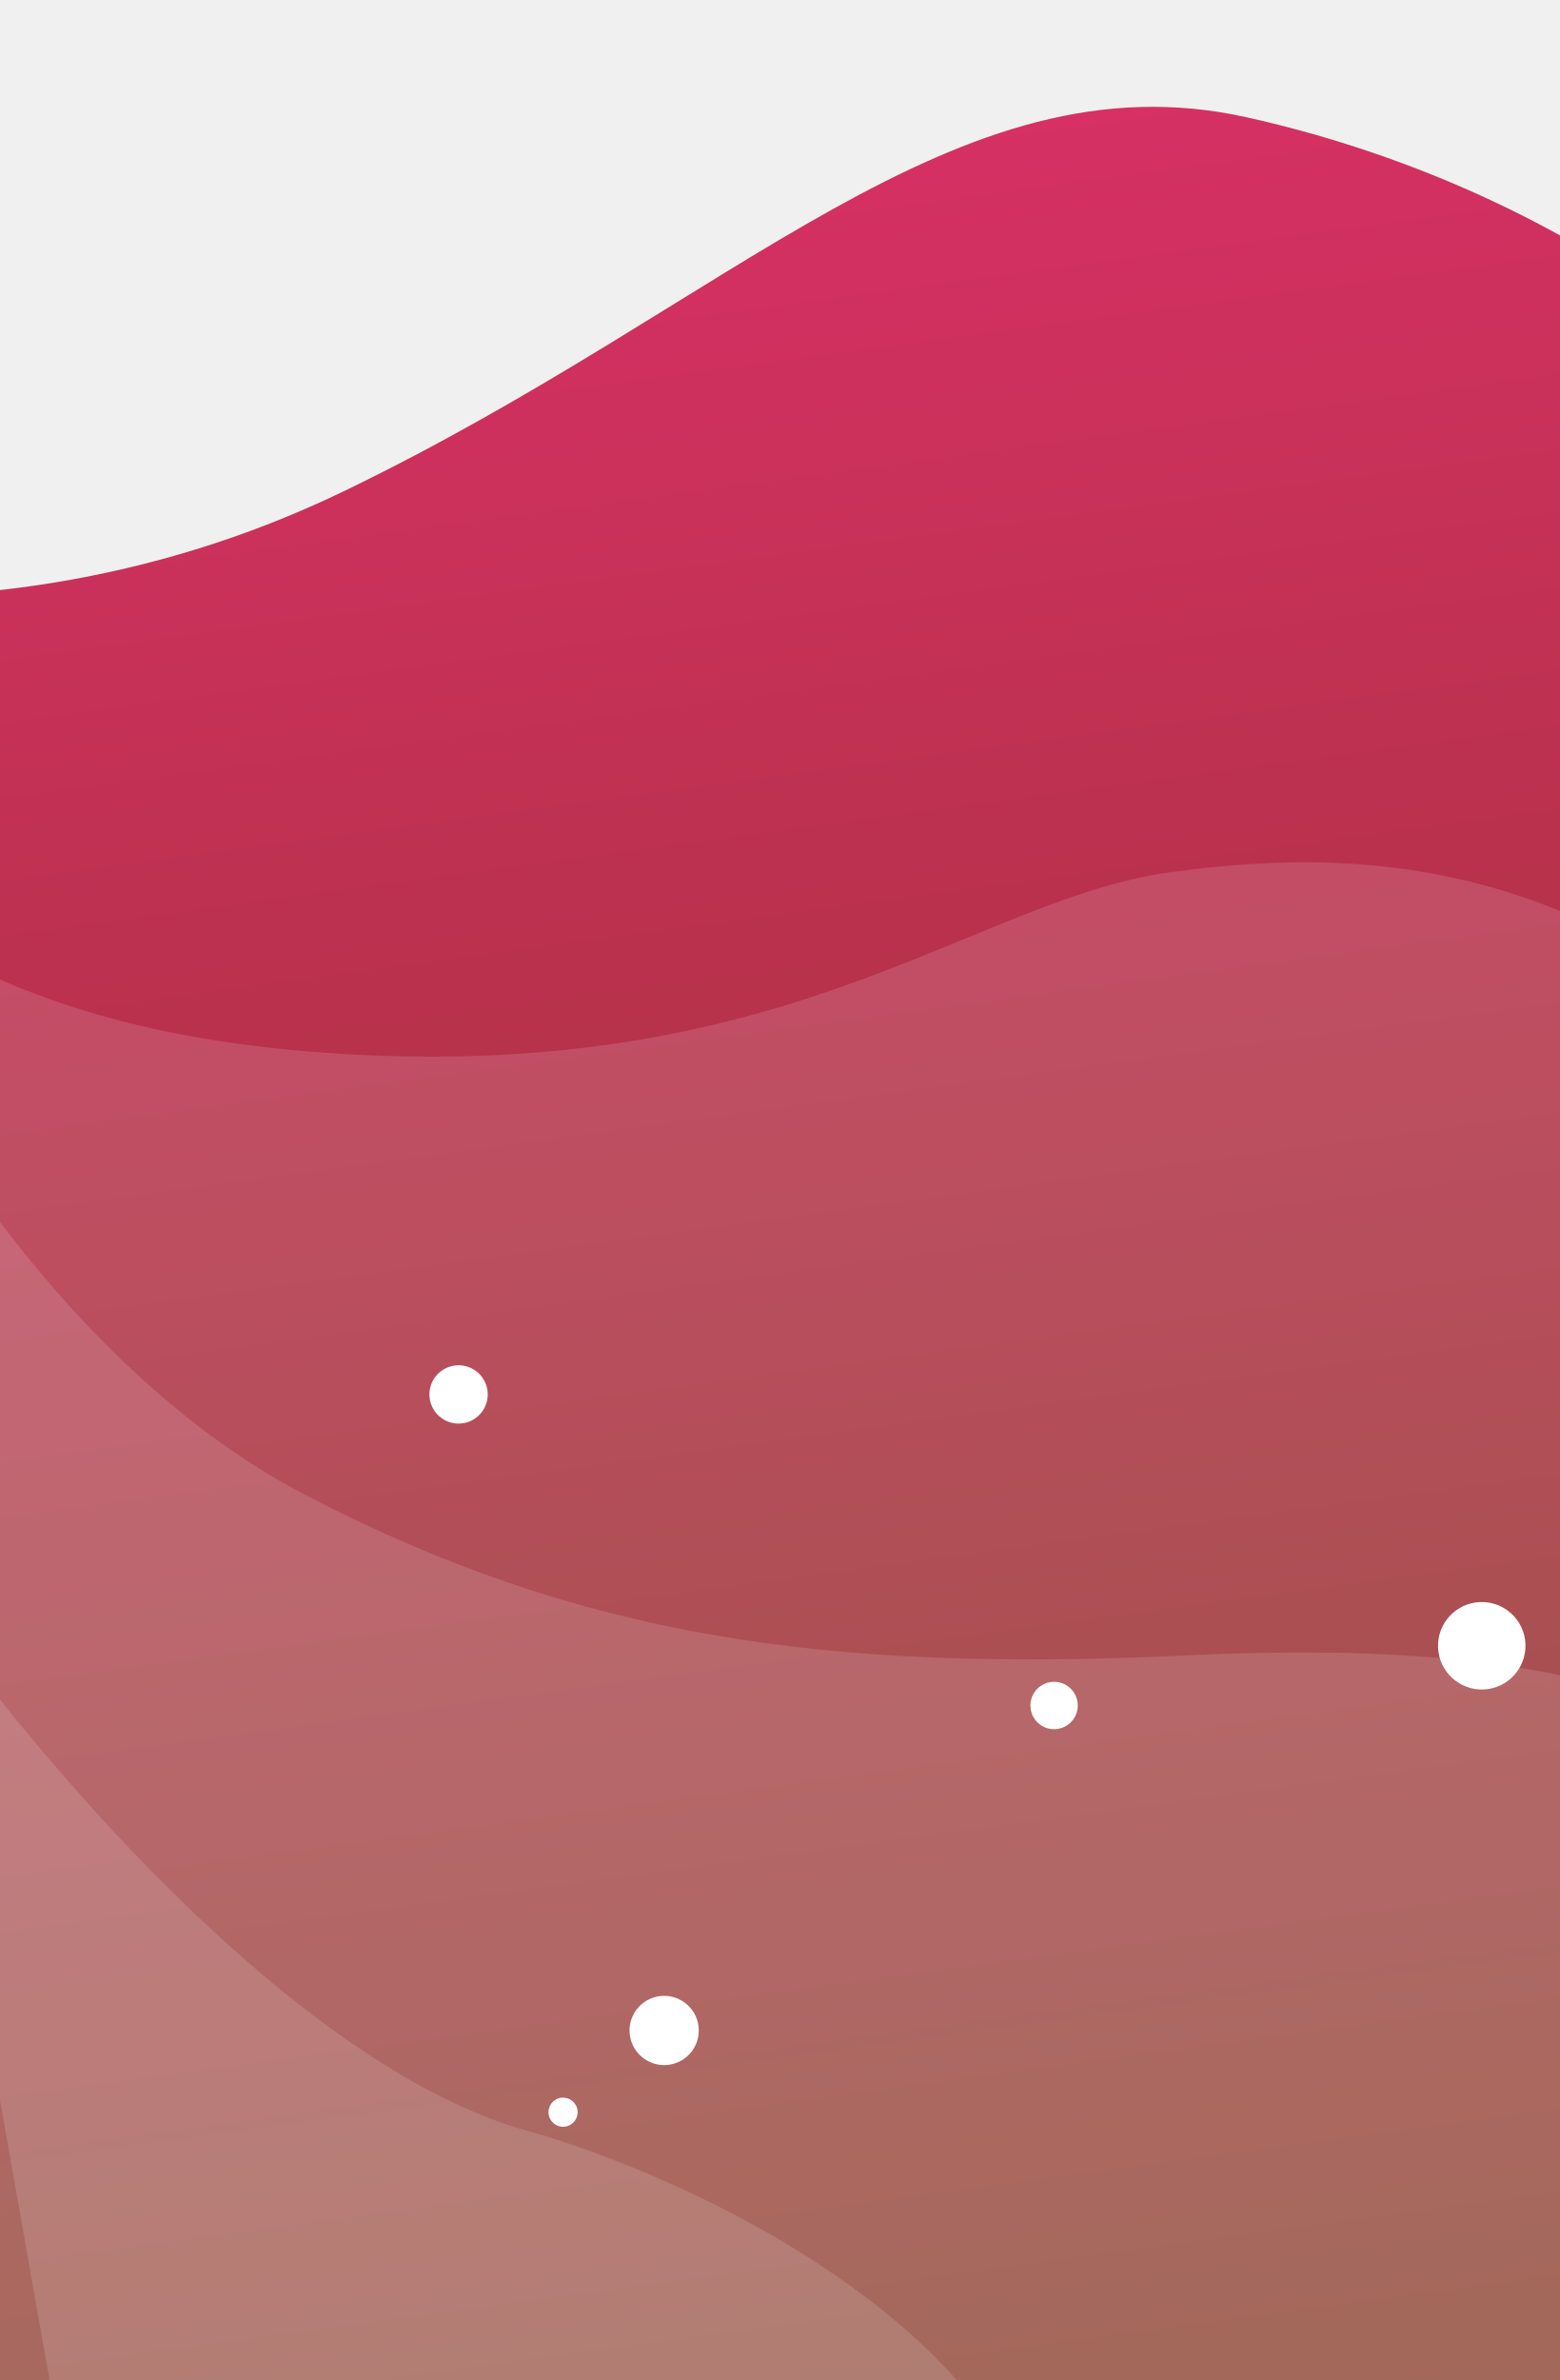
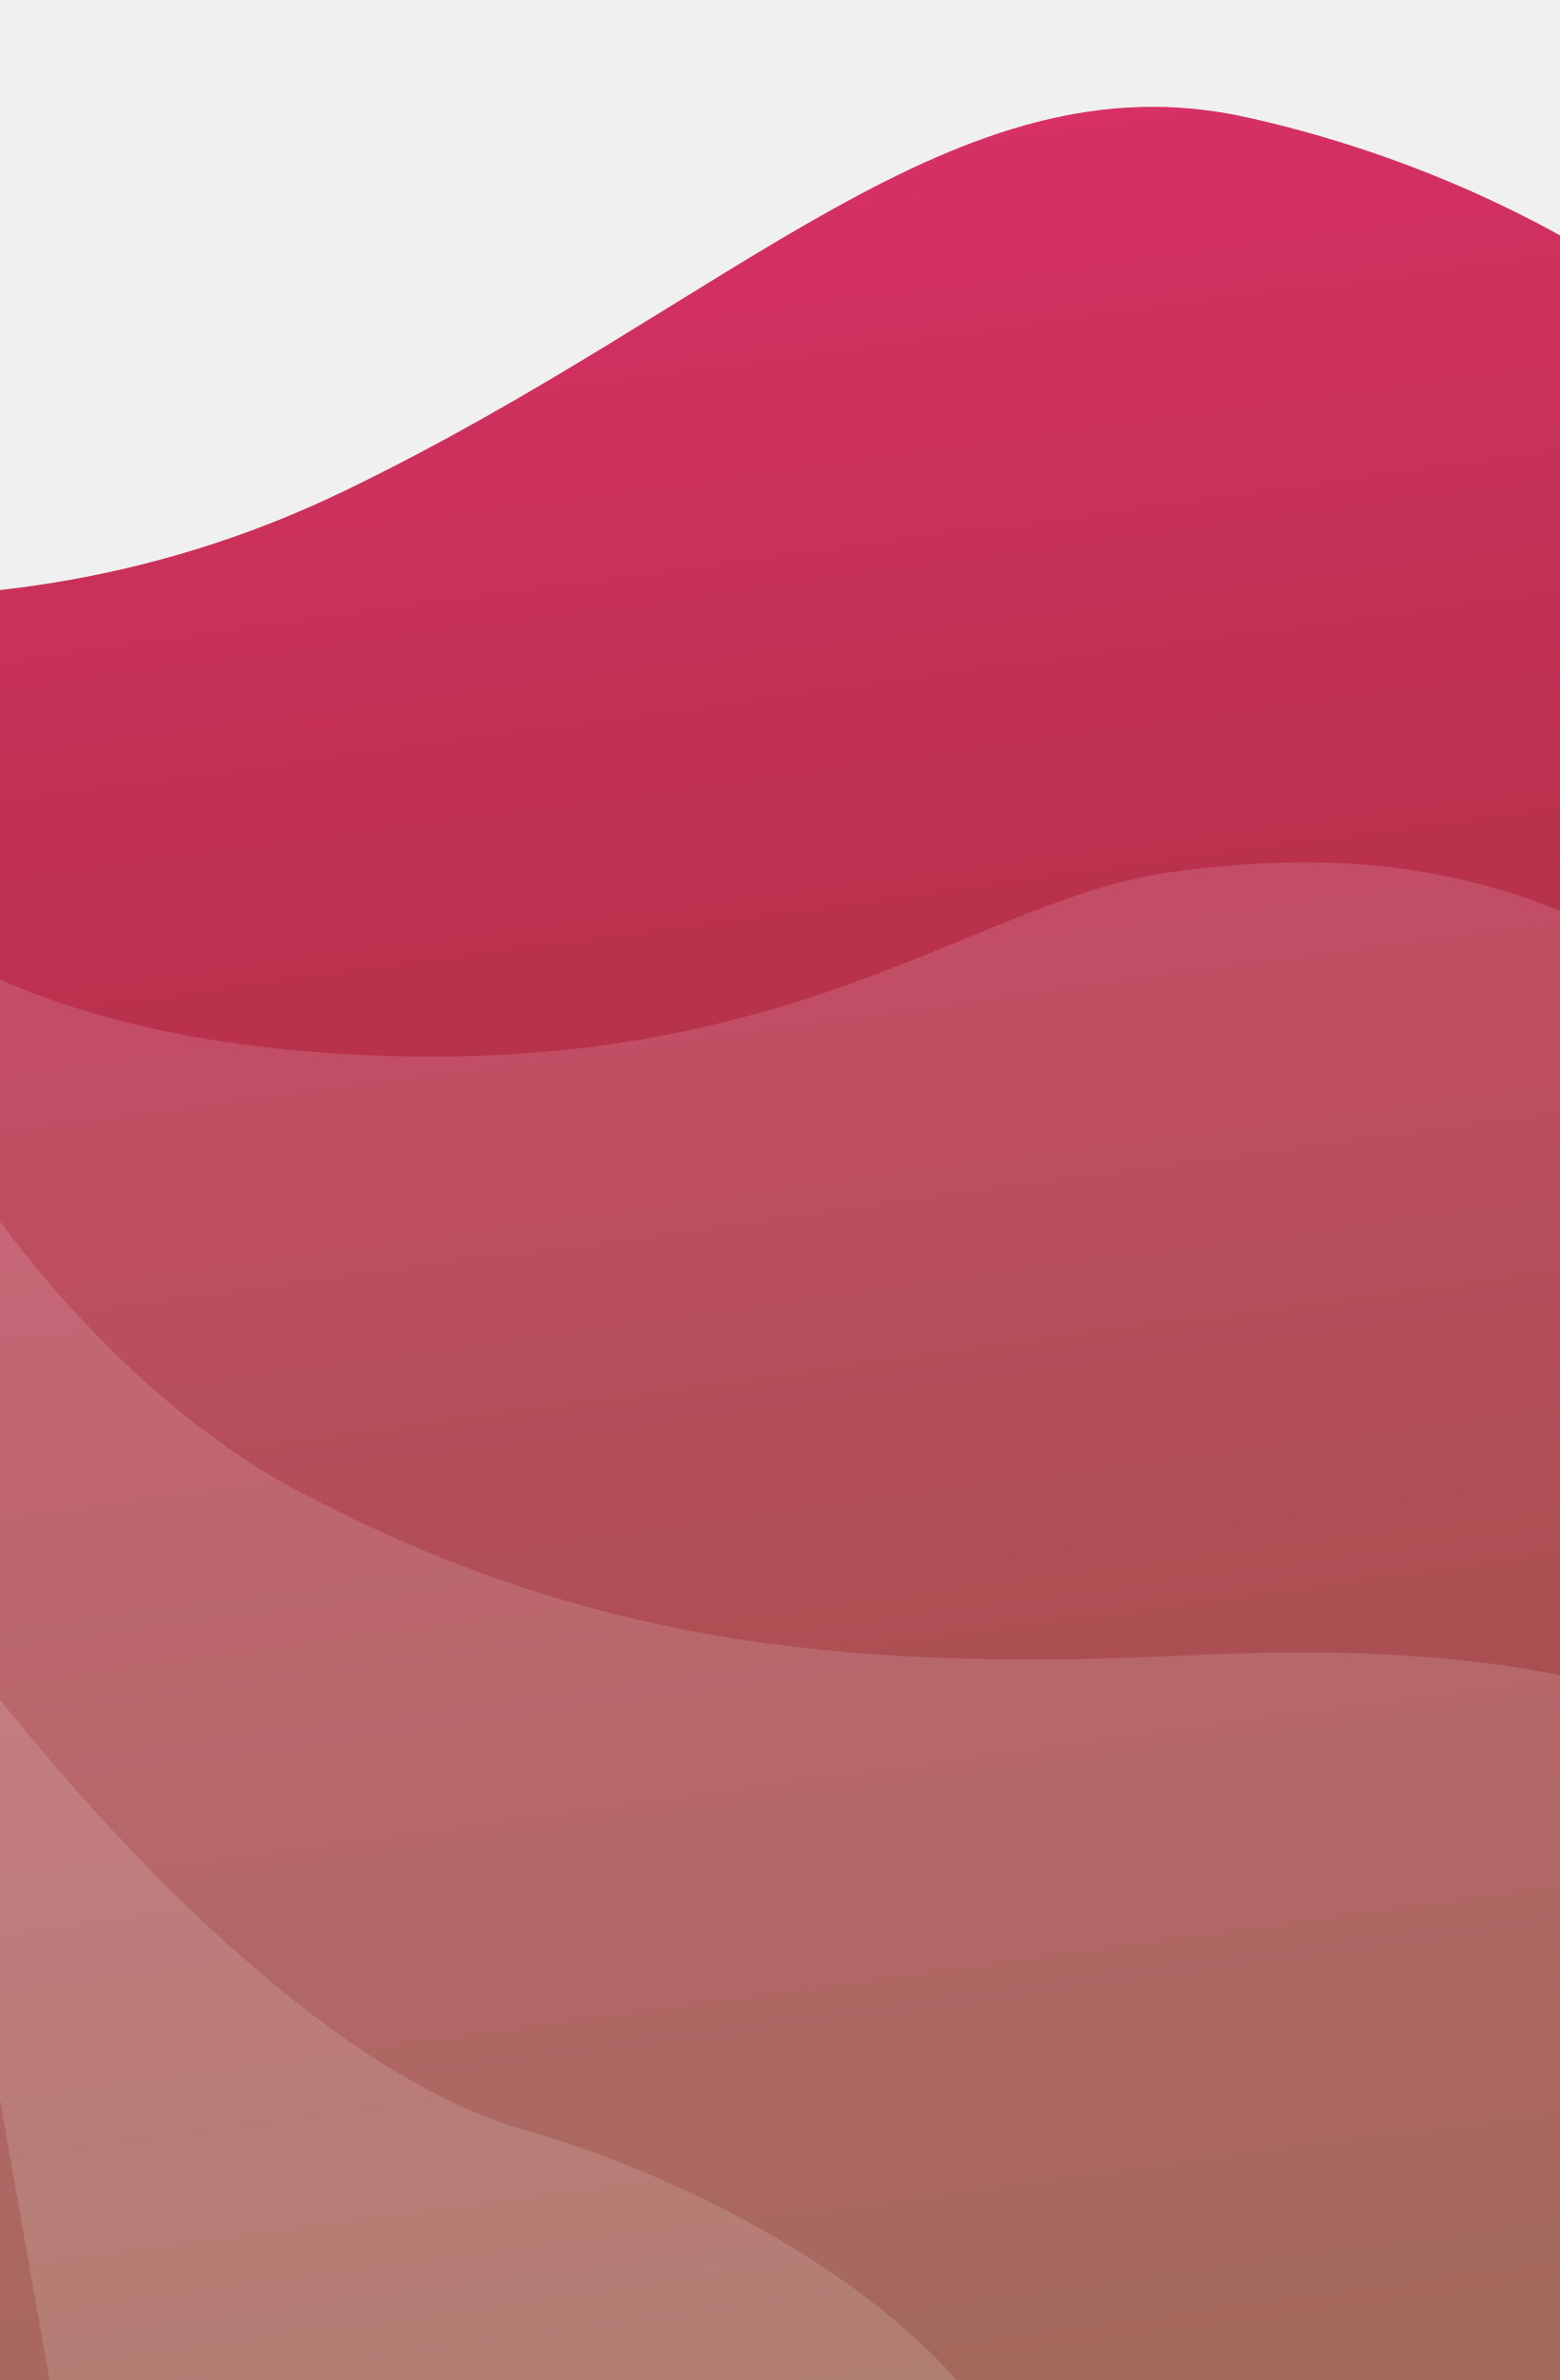
<svg xmlns="http://www.w3.org/2000/svg" width="428" height="653" viewBox="0 0 428 653" fill="none">
  <path fill-rule="evenodd" clip-rule="evenodd" d="M-156.437 141.598C-117.419 156.255 -13.081 186.576 94.248 134.825C201.577 83.073 262.097 14.472 341.968 32.148C421.838 49.825 511.678 102.216 540.948 194.602C570.218 286.987 638.8 880.223 638.8 880.223L-32.749 837.097C-32.749 837.097 -195.455 126.942 -156.437 141.598Z" fill="url(#paint0_linear_2618_1098)" />
  <path opacity="0.138" fill-rule="evenodd" clip-rule="evenodd" d="M-92.759 195.773C-49.096 240.819 -10.427 285.8 105.121 289.676C220.67 293.551 269.047 246.338 321.545 239.26C374.042 232.181 461.344 230.849 534.74 347.295C608.137 463.74 619.377 782.516 619.377 782.516L35.383 861.566C35.383 861.566 -136.423 150.726 -92.759 195.773Z" fill="white" />
  <path opacity="0.138" fill-rule="evenodd" clip-rule="evenodd" d="M-54.916 235.532C-39.982 278.882 9.693 371.856 84.356 410.475C159.02 449.094 226.264 458.936 325.471 454.199C424.677 449.462 511.154 462.571 572.442 566.177C633.729 669.782 617.304 795.71 617.304 795.71L199.782 869.57L45.255 830.24C45.255 830.24 -69.85 192.183 -54.916 235.532Z" fill="white" />
  <path opacity="0.138" fill-rule="evenodd" clip-rule="evenodd" d="M-24.648 433.866C33.74 515.033 96.264 570.925 143.831 584.353C191.398 597.782 263.068 634.267 281.828 683.654C300.587 733.041 317.098 816.349 292.172 849.275C267.246 882.201 38.307 898.953 38.307 898.953C38.307 898.953 -83.035 352.699 -24.648 433.866Z" fill="white" />
-   <circle r="8" transform="matrix(0.990963 -0.134138 -0.134138 -0.990963 125.846 382.591)" fill="white" />
-   <circle r="6.5" transform="matrix(0.990963 -0.134138 -0.134138 -0.990963 289.272 467.941)" fill="white" />
-   <circle r="12" transform="matrix(0.990963 -0.134138 -0.134138 -0.990963 406.634 451.55)" fill="white" />
-   <circle r="9.5" transform="matrix(0.990963 -0.134138 -0.134138 -0.990963 182.265 557.1)" fill="white" />
-   <circle r="4" transform="matrix(0.990963 -0.134138 -0.134138 -0.990963 154.522 579.524)" fill="white" />
  <defs>
    <linearGradient id="paint0_linear_2618_1098" x1="-56.945" y1="974.4" x2="-176" y2="94.865" gradientUnits="userSpaceOnUse">
      <stop stop-color="#603605" />
      <stop offset="1" stop-color="#D63064" />
    </linearGradient>
  </defs>
</svg>
